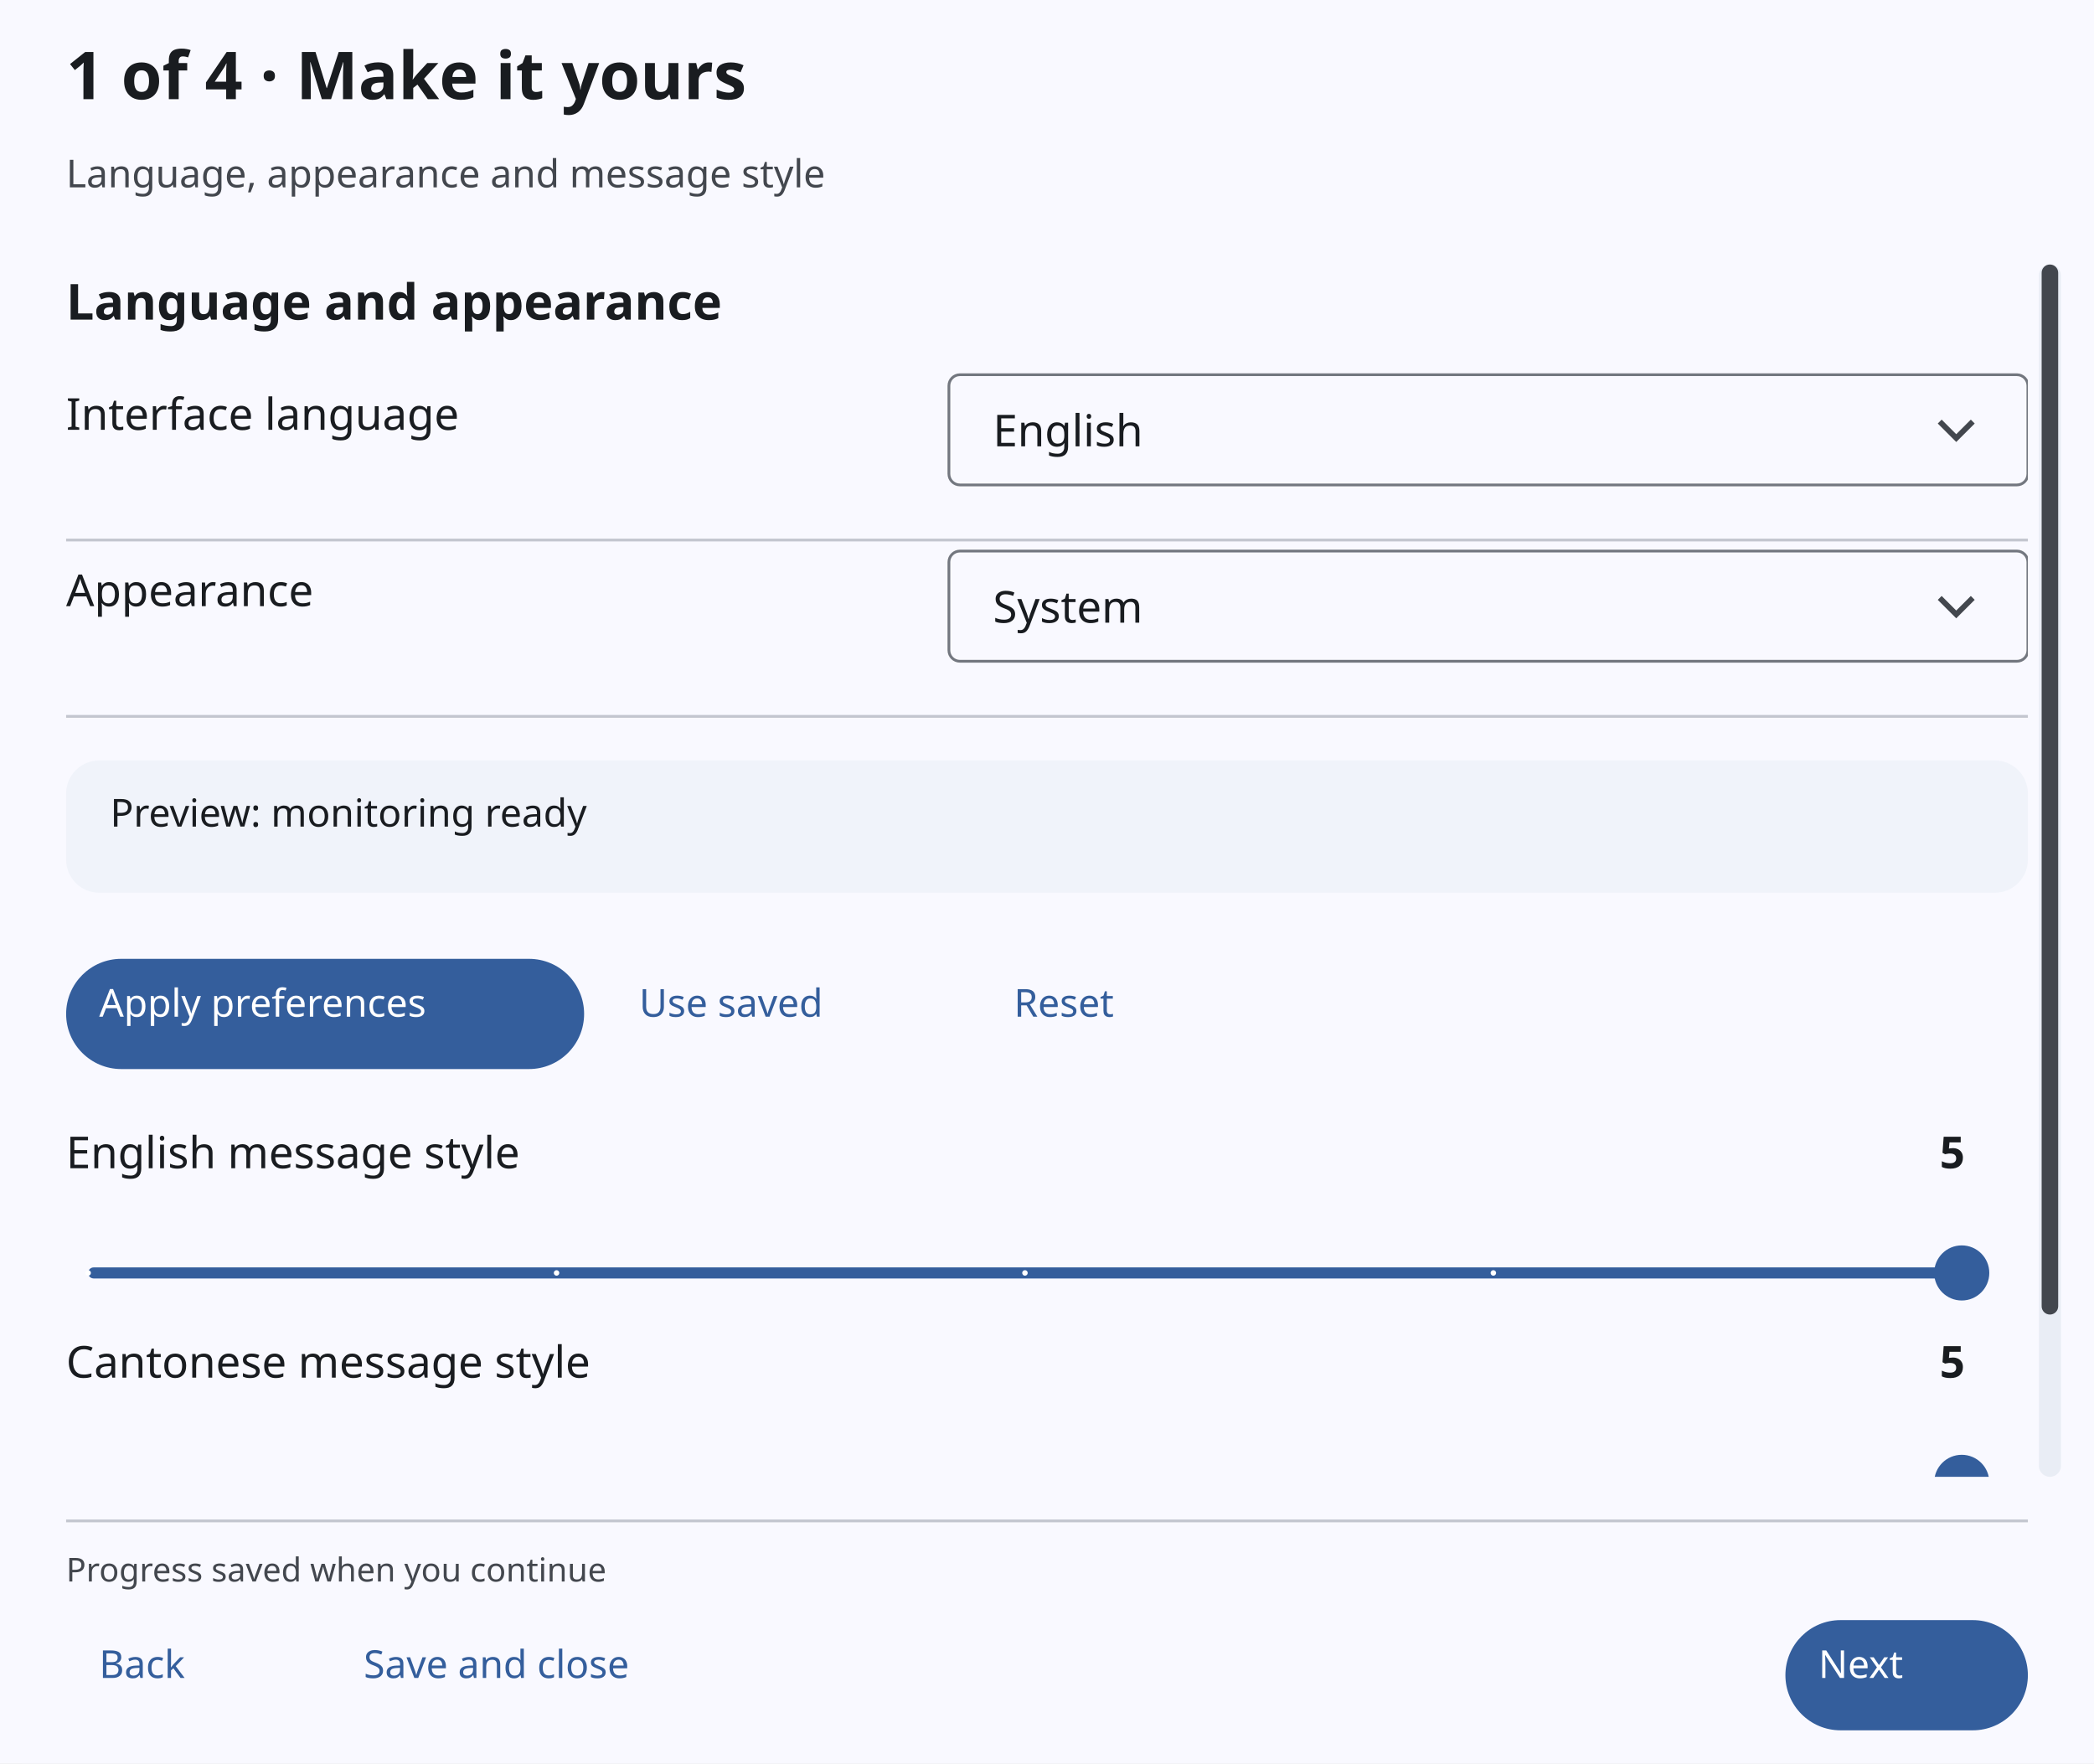
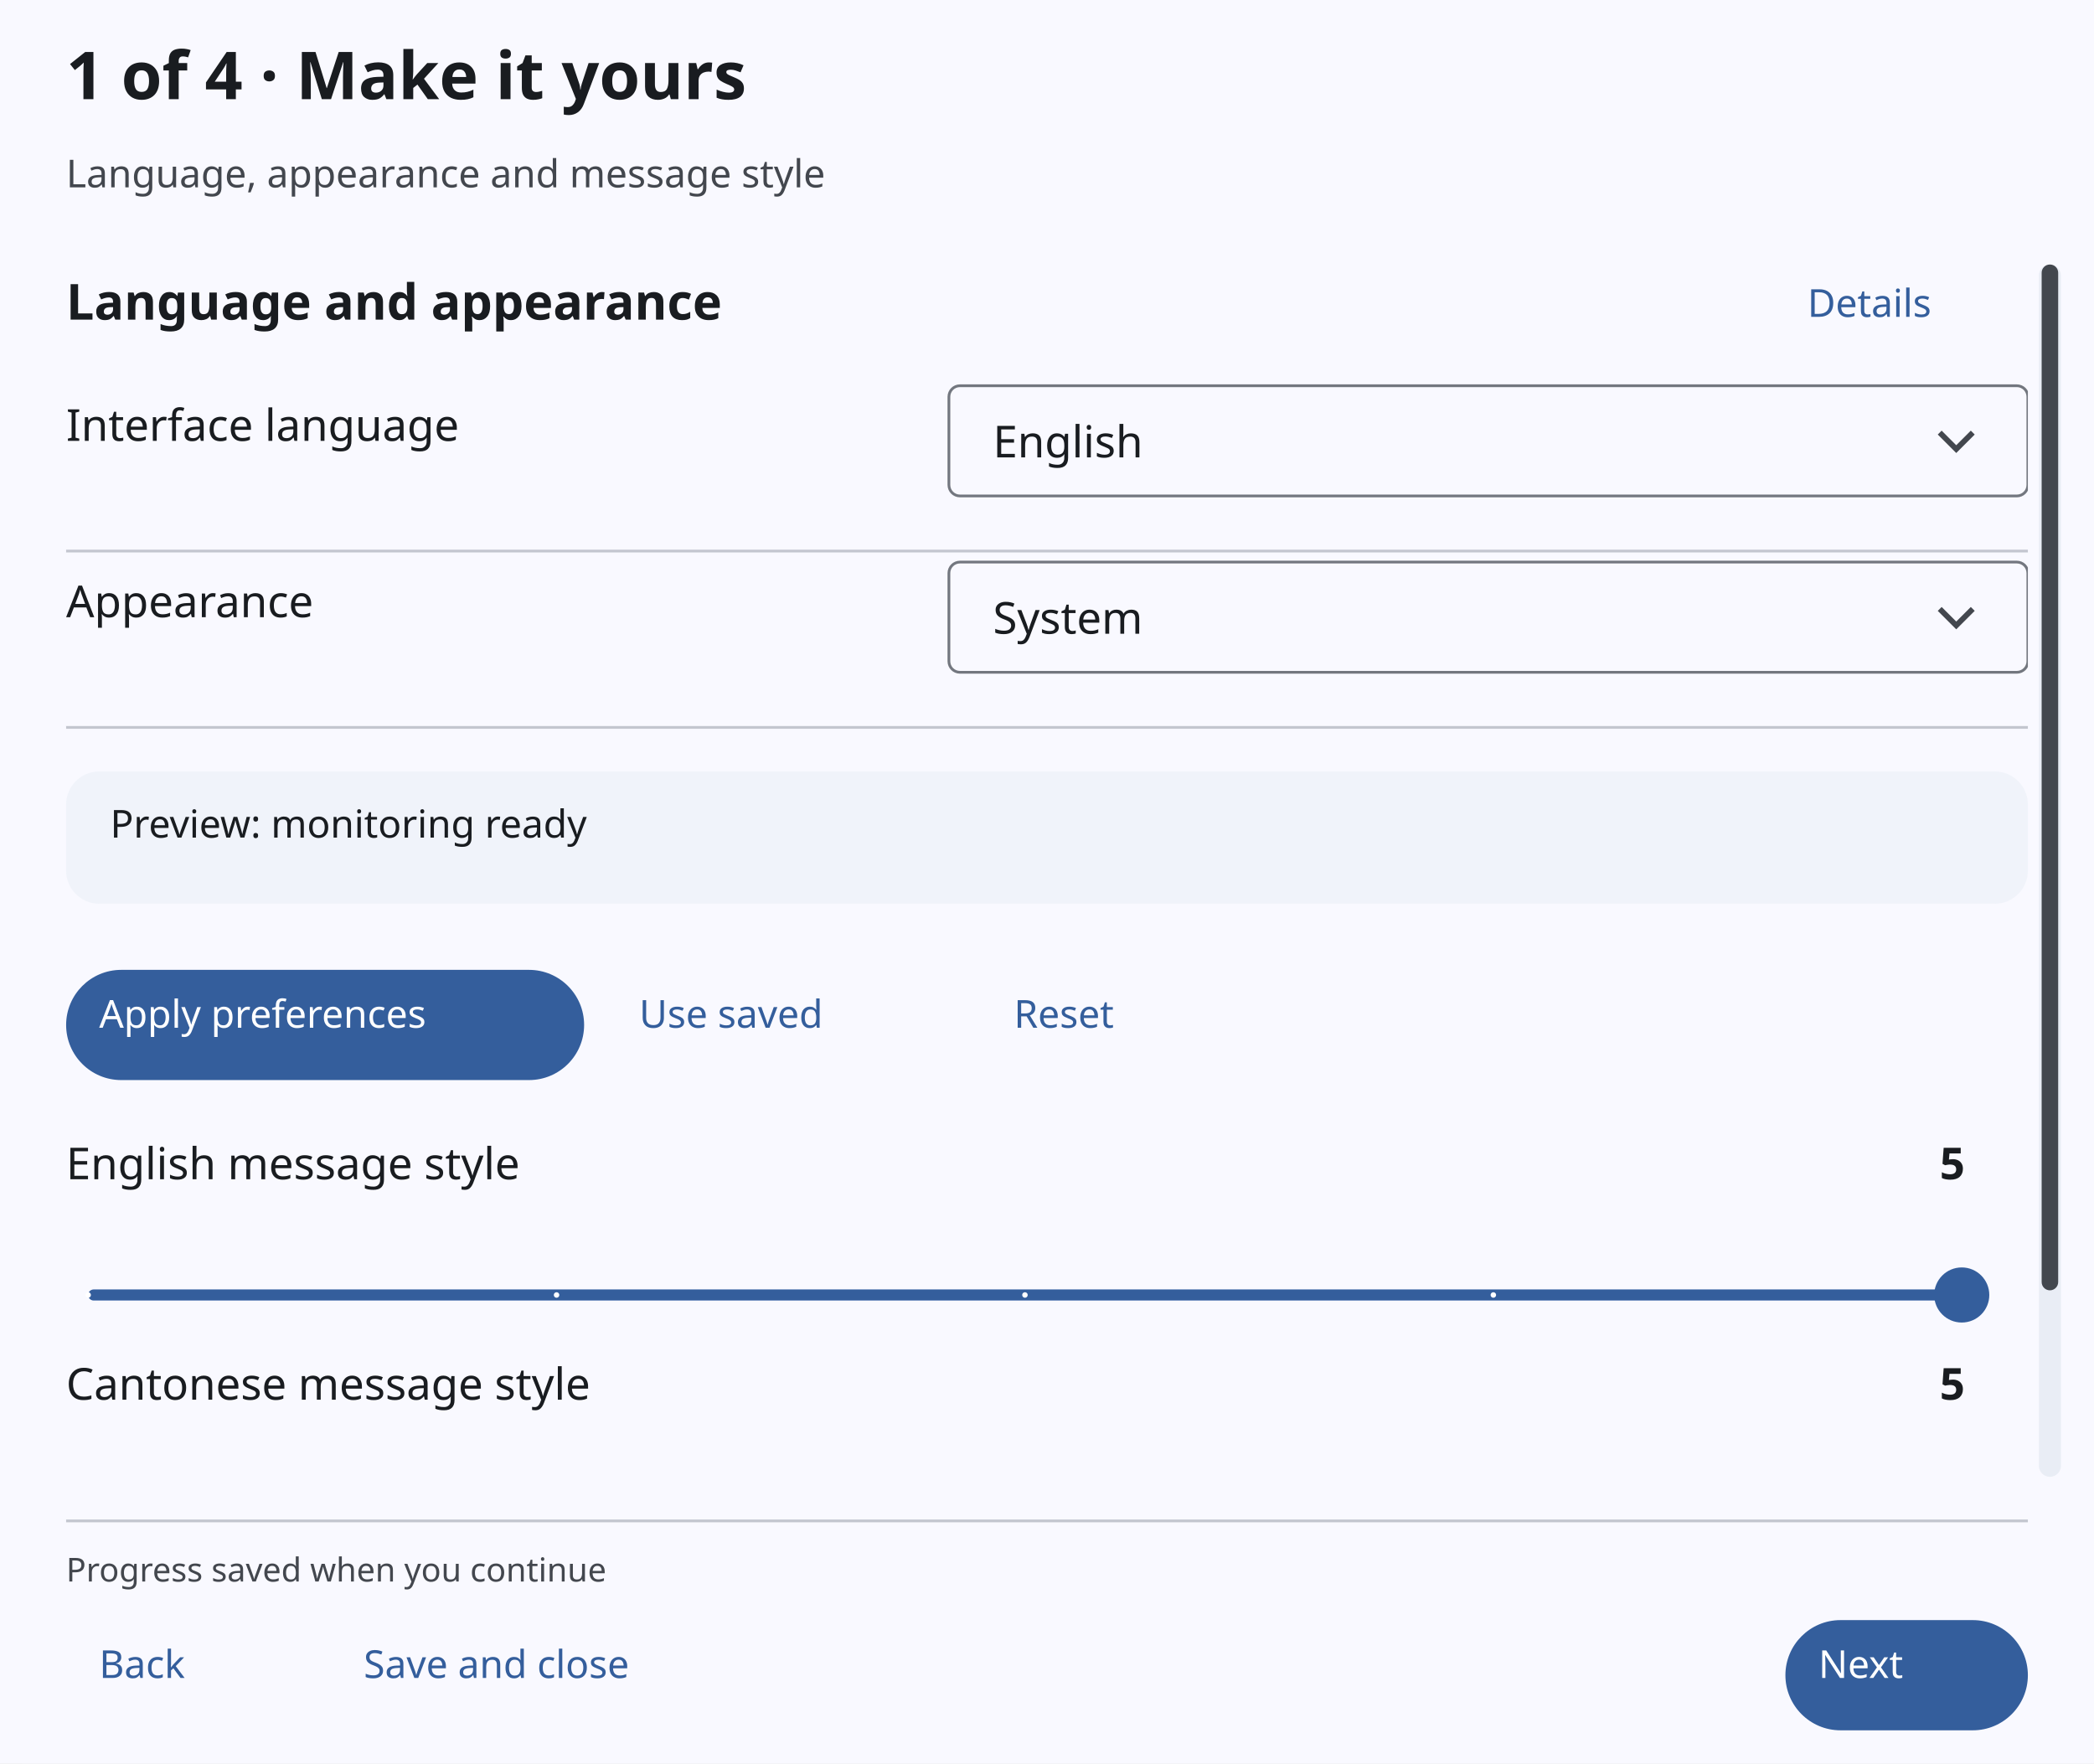
<svg xmlns="http://www.w3.org/2000/svg" width="760" height="640" viewBox="0 0 760 640">
  <rect x="0" y="0" width="760" height="640" rx="0" fill="#F9F9FF" />
  <text x="24" y="36" fill="#191C20" font-family="Segoe UI,Microsoft JhengHei,sans-serif" font-size="24" font-weight="600">1 of 4 · Make it yours</text>
  <text x="24" y="68" fill="#43474E" font-family="Segoe UI,Microsoft JhengHei,sans-serif" font-size="14" font-weight="400">Language, appearance and message style</text>
  <defs>
    <clipPath id="form">
      <rect x="24" y="96" width="712" height="440" />
    </clipPath>
  </defs>
  <g clip-path="url(#form)">
    <g transform="translate(0 0)">
      <text x="24" y="116" fill="#191C20" font-family="Segoe UI,Microsoft JhengHei,sans-serif" font-size="18" font-weight="600">Language and appearance</text>
-       <text x="24" y="156" fill="#191C20" font-family="Segoe UI,Microsoft JhengHei,sans-serif" font-size="16" font-weight="500">Interface language</text>
-       <rect x="344.4" y="136" width="391.6" height="40" rx="4" fill="#F9F9FF" stroke="#73777F" />
-       <text x="360.4" y="162" fill="#191C20" font-family="Segoe UI,Microsoft JhengHei,sans-serif" font-size="16" font-weight="400">English</text>
-       <path d="M704.0 153.0l6 6 6 -6" fill="none" stroke="#43474E" stroke-width="2" />
-       <path d="M24 196H736" stroke="#C3C6CF" />
-       <text x="24" y="220" fill="#191C20" font-family="Segoe UI,Microsoft JhengHei,sans-serif" font-size="16" font-weight="500">Appearance</text>
-       <rect x="344.4" y="200" width="391.6" height="40" rx="4" fill="#F9F9FF" stroke="#73777F" />
-       <text x="360.4" y="226" fill="#191C20" font-family="Segoe UI,Microsoft JhengHei,sans-serif" font-size="16" font-weight="400">System</text>
-       <path d="M704.0 217.0l6 6 6 -6" fill="none" stroke="#43474E" stroke-width="2" />
-       <path d="M24 260H736" stroke="#C3C6CF" />
-       <rect x="24" y="276" width="712" height="48" rx="12" fill="#F0F3FA" />
-       <text x="40" y="300" fill="#191C20" font-family="Segoe UI,Microsoft JhengHei,sans-serif" font-size="14" font-weight="400">Preview: monitoring ready</text>
-       <rect x="24" y="348" width="188" height="40" rx="20.0" fill="#345E9C" />
-       <text x="36" y="369" fill="#FFFFFF" font-family="Segoe UI,Microsoft JhengHei,sans-serif" font-size="14" font-weight="500">Apply preferences</text>
-       <text x="232" y="369" fill="#345E9C" font-family="Segoe UI,Microsoft JhengHei,sans-serif" font-size="14" font-weight="500">Use saved</text>
-       <text x="368" y="369" fill="#345E9C" font-family="Segoe UI,Microsoft JhengHei,sans-serif" font-size="14" font-weight="500">Reset</text>
-       <text x="24" y="424" fill="#191C20" font-family="Segoe UI,Microsoft JhengHei,sans-serif" font-size="16" font-weight="500">English message style</text>
-       <text x="704" y="424" fill="#191C20" font-family="Segoe UI,Microsoft JhengHei,sans-serif" font-size="16" font-weight="600">5</text>
-       <rect x="32" y="460" width="680" height="4" rx="2" fill="#D6E3FF" />
-       <rect x="32" y="460" width="680" height="4" rx="2" fill="#345E9C" />
-       <rect x="31.0" y="461" width="2" height="2" rx="1" fill="#FFFFFF" />
-       <rect x="201.0" y="461" width="2" height="2" rx="1" fill="#FFFFFF" />
-       <rect x="371.0" y="461" width="2" height="2" rx="1" fill="#FFFFFF" />
-       <rect x="541.0" y="461" width="2" height="2" rx="1" fill="#FFFFFF" />
-       <rect x="711.0" y="461" width="2" height="2" rx="1" fill="#FFFFFF" />
-       <rect x="702" y="452" width="20" height="20" rx="10" fill="#345E9C" />
-       <text x="24" y="500" fill="#191C20" font-family="Segoe UI,Microsoft JhengHei,sans-serif" font-size="16" font-weight="500">Cantonese message style</text>
-       <text x="704" y="500" fill="#191C20" font-family="Segoe UI,Microsoft JhengHei,sans-serif" font-size="16" font-weight="600">5</text>
-       <rect x="32" y="536" width="680" height="4" rx="2" fill="#D6E3FF" />
-       <rect x="32" y="536" width="680" height="4" rx="2" fill="#345E9C" />
-       <rect x="31.0" y="537" width="2" height="2" rx="1" fill="#FFFFFF" />
-       <rect x="201.0" y="537" width="2" height="2" rx="1" fill="#FFFFFF" />
-       <rect x="371.0" y="537" width="2" height="2" rx="1" fill="#FFFFFF" />
-       <rect x="541.0" y="537" width="2" height="2" rx="1" fill="#FFFFFF" />
-       <rect x="711.0" y="537" width="2" height="2" rx="1" fill="#FFFFFF" />
-       <rect x="702" y="528" width="20" height="20" rx="10" fill="#345E9C" />
-       <text x="24" y="576" fill="#43474E" font-family="Segoe UI,Microsoft JhengHei,sans-serif" font-size="12" font-weight="400">Message style applies to this setup</text>
+       <text x="656" y="115" fill="#345E9C" font-family="Segoe UI,Microsoft JhengHei,sans-serif" font-size="14" font-weight="500">Details</text>
+       <text x="24" y="160" fill="#191C20" font-family="Segoe UI,Microsoft JhengHei,sans-serif" font-size="16" font-weight="500">Interface language</text>
+       <rect x="344.4" y="140" width="391.6" height="40" rx="4" fill="#F9F9FF" stroke="#73777F" />
+       <text x="360.4" y="166" fill="#191C20" font-family="Segoe UI,Microsoft JhengHei,sans-serif" font-size="16" font-weight="400">English</text>
+       <path d="M704.0 157.0l6 6 6 -6" fill="none" stroke="#43474E" stroke-width="2" />
+       <path d="M24 200H736" stroke="#C3C6CF" />
+       <text x="24" y="224" fill="#191C20" font-family="Segoe UI,Microsoft JhengHei,sans-serif" font-size="16" font-weight="500">Appearance</text>
+       <rect x="344.4" y="204" width="391.6" height="40" rx="4" fill="#F9F9FF" stroke="#73777F" />
+       <text x="360.4" y="230" fill="#191C20" font-family="Segoe UI,Microsoft JhengHei,sans-serif" font-size="16" font-weight="400">System</text>
+       <path d="M704.0 221.0l6 6 6 -6" fill="none" stroke="#43474E" stroke-width="2" />
+       <path d="M24 264H736" stroke="#C3C6CF" />
+       <rect x="24" y="280" width="712" height="48" rx="12" fill="#F0F3FA" />
+       <text x="40" y="304" fill="#191C20" font-family="Segoe UI,Microsoft JhengHei,sans-serif" font-size="14" font-weight="400">Preview: monitoring ready</text>
+       <rect x="24" y="352" width="188" height="40" rx="20.0" fill="#345E9C" />
+       <text x="36" y="373" fill="#FFFFFF" font-family="Segoe UI,Microsoft JhengHei,sans-serif" font-size="14" font-weight="500">Apply preferences</text>
+       <text x="232" y="373" fill="#345E9C" font-family="Segoe UI,Microsoft JhengHei,sans-serif" font-size="14" font-weight="500">Use saved</text>
+       <text x="368" y="373" fill="#345E9C" font-family="Segoe UI,Microsoft JhengHei,sans-serif" font-size="14" font-weight="500">Reset</text>
+       <text x="24" y="428" fill="#191C20" font-family="Segoe UI,Microsoft JhengHei,sans-serif" font-size="16" font-weight="500">English message style</text>
+       <text x="704" y="428" fill="#191C20" font-family="Segoe UI,Microsoft JhengHei,sans-serif" font-size="16" font-weight="600">5</text>
+       <rect x="32" y="468" width="680" height="4" rx="2" fill="#D6E3FF" />
+       <rect x="32" y="468" width="680" height="4" rx="2" fill="#345E9C" />
+       <rect x="31.0" y="469" width="2" height="2" rx="1" fill="#FFFFFF" />
+       <rect x="201.0" y="469" width="2" height="2" rx="1" fill="#FFFFFF" />
+       <rect x="371.0" y="469" width="2" height="2" rx="1" fill="#FFFFFF" />
+       <rect x="541.0" y="469" width="2" height="2" rx="1" fill="#FFFFFF" />
+       <rect x="711.0" y="469" width="2" height="2" rx="1" fill="#FFFFFF" />
+       <rect x="702" y="460" width="20" height="20" rx="10" fill="#345E9C" />
+       <text x="24" y="508" fill="#191C20" font-family="Segoe UI,Microsoft JhengHei,sans-serif" font-size="16" font-weight="500">Cantonese message style</text>
+       <text x="704" y="508" fill="#191C20" font-family="Segoe UI,Microsoft JhengHei,sans-serif" font-size="16" font-weight="600">5</text>
+       <rect x="32" y="548" width="680" height="4" rx="2" fill="#D6E3FF" />
+       <rect x="32" y="548" width="680" height="4" rx="2" fill="#345E9C" />
+       <rect x="31.0" y="549" width="2" height="2" rx="1" fill="#FFFFFF" />
+       <rect x="201.0" y="549" width="2" height="2" rx="1" fill="#FFFFFF" />
+       <rect x="371.0" y="549" width="2" height="2" rx="1" fill="#FFFFFF" />
+       <rect x="541.0" y="549" width="2" height="2" rx="1" fill="#FFFFFF" />
+       <rect x="711.0" y="549" width="2" height="2" rx="1" fill="#FFFFFF" />
+       <rect x="702" y="540" width="20" height="20" rx="10" fill="#345E9C" />
+       <text x="24" y="588" fill="#43474E" font-family="Segoe UI,Microsoft JhengHei,sans-serif" font-size="12" font-weight="400">Message style applies to this setup</text>
    </g>
  </g>
  <rect x="740" y="96" width="8" height="440" rx="4" fill="#E9EDF5" />
-   <rect x="741" y="96.0" width="6" height="381.102" rx="3" fill="#43474E" />
+   <rect x="741" y="96.0" width="6" height="372.308" rx="3" fill="#43474E" />
  <rect x="8" y="552" width="752" height="88" rx="0" fill="#F9F9FF" />
  <path d="M24 552H736" stroke="#C3C6CF" />
  <text x="24" y="574" fill="#43474E" font-family="Segoe UI,Microsoft JhengHei,sans-serif" font-size="12" font-weight="400">Progress saved when you continue</text>
  <text x="36" y="609" fill="#345E9C" font-family="Segoe UI,Microsoft JhengHei,sans-serif" font-size="14" font-weight="500">Back</text>
  <text x="132" y="609" fill="#345E9C" font-family="Segoe UI,Microsoft JhengHei,sans-serif" font-size="14" font-weight="500">Save and close</text>
  <rect x="648" y="588" width="88" height="40" rx="20.0" fill="#345E9C" />
  <text x="660" y="609" fill="#FFFFFF" font-family="Segoe UI,Microsoft JhengHei,sans-serif" font-size="14" font-weight="500">Next</text>
</svg>
